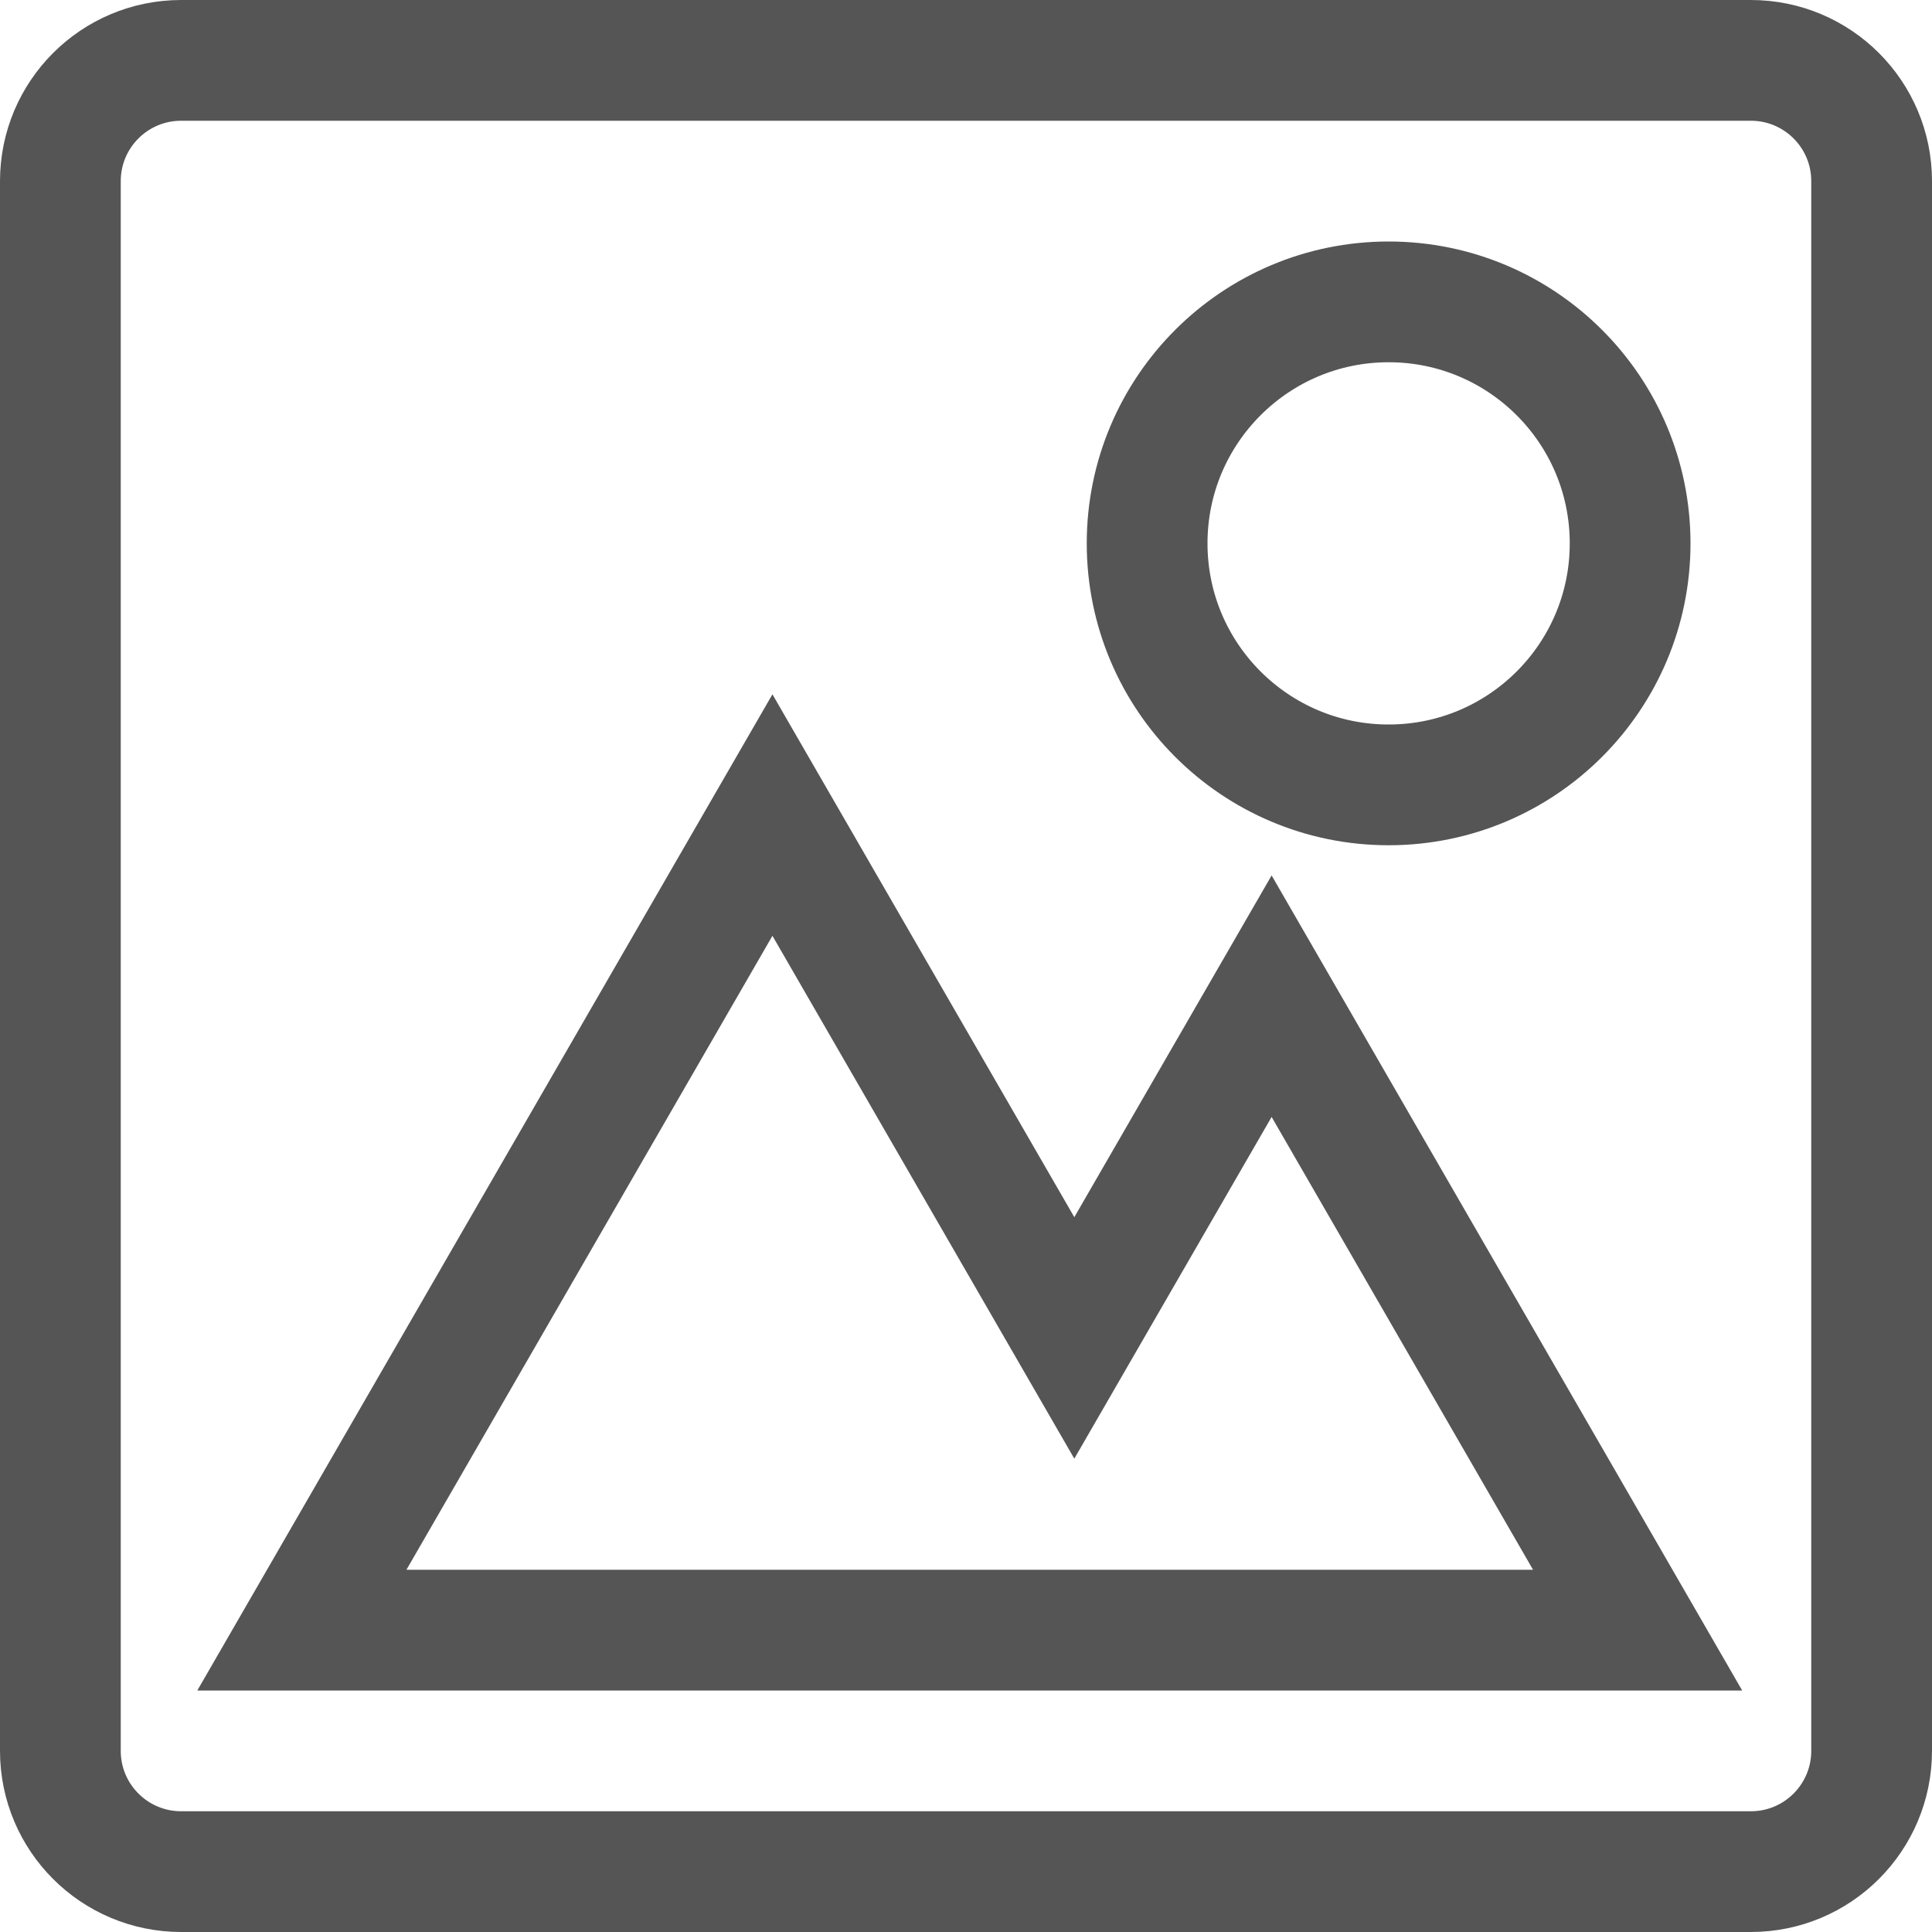
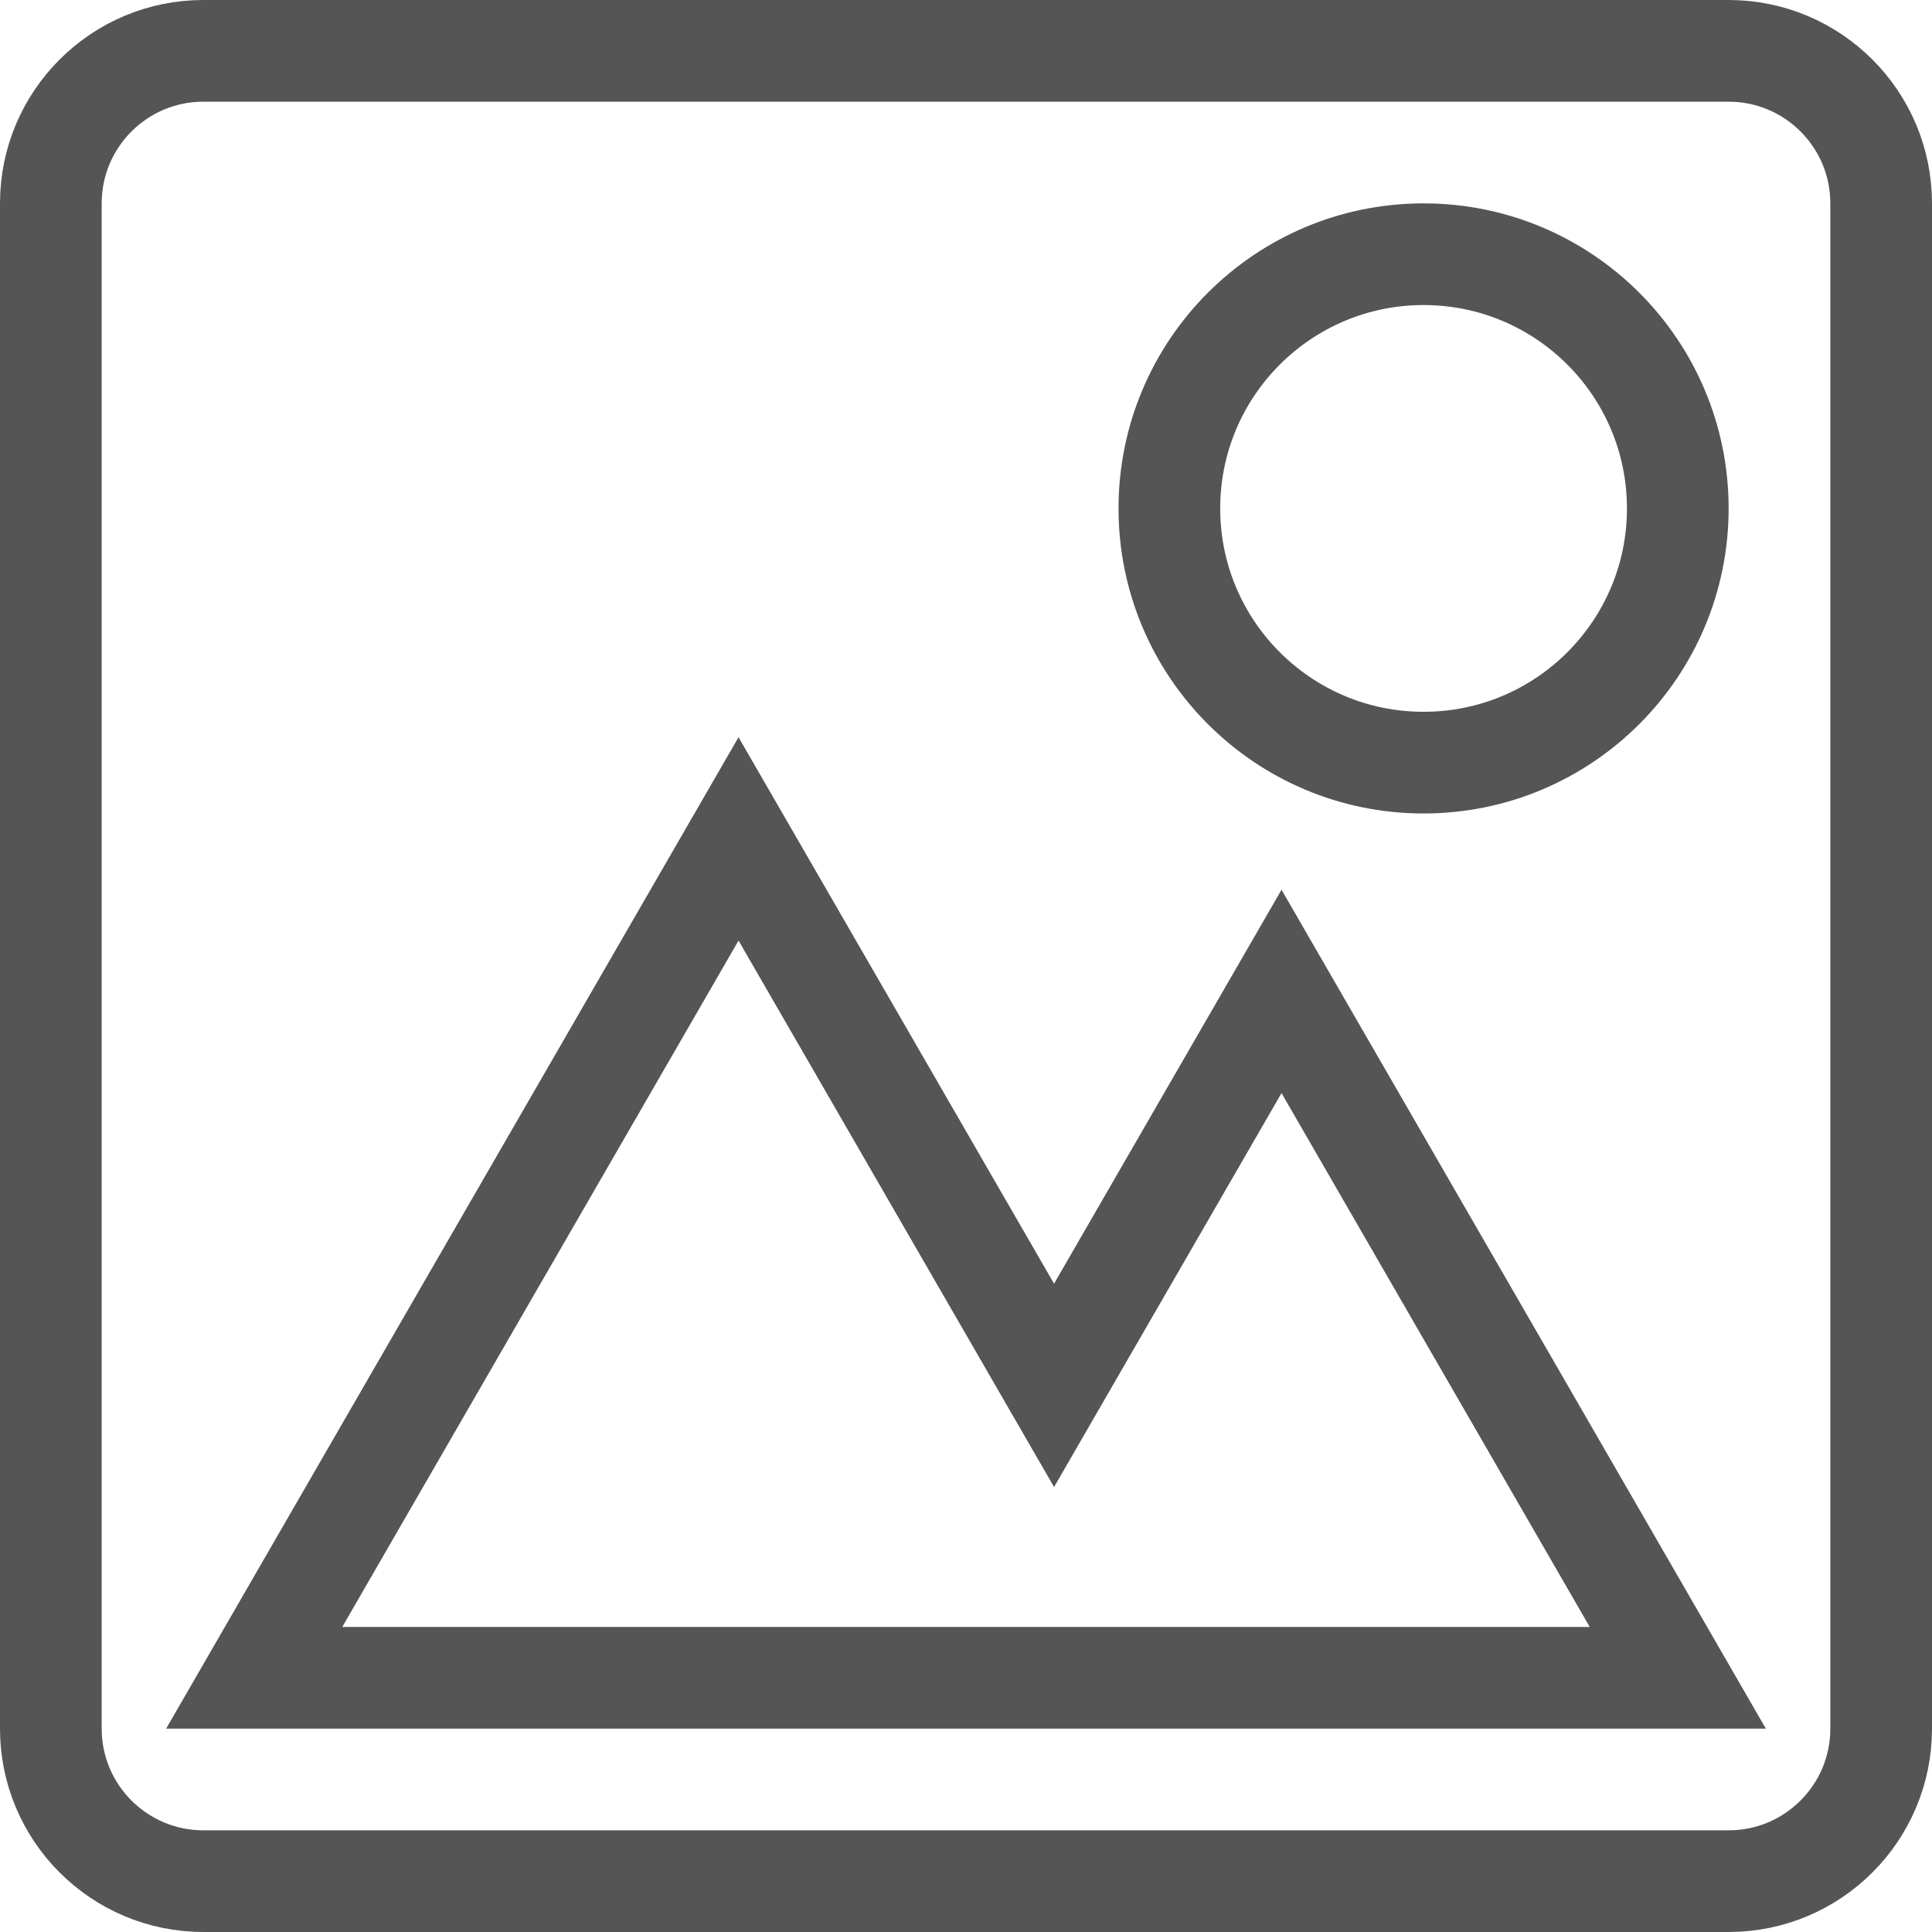
- <svg xmlns="http://www.w3.org/2000/svg" viewBox="0 0 16 16">
+ <svg xmlns="http://www.w3.org/2000/svg" viewBox="0 0 19 19">
  <defs>
    <style>
      .a, .b {
        fill: none;
      }

      .b {
        stroke: #555;
        stroke-miterlimit: 10;
      }
    </style>
  </defs>
  <g>
-     <rect class="a" width="16" height="16" />
+     <rect class="a" width="19" height="19" />
    <g>
-       <circle class="b" cx="11.5" cy="4.5" r="2" />
-       <rect class="b" x="0.5" y="0.5" width="15" height="15" rx="1" ry="1" />
-       <polygon class="b" points="10.531 8.25 8.897 11.08 6.397 6.75 2.5 13.5 7.5 13.5 10.294 13.5 13.562 13.5 10.531 8.25" />
+       <rect class="b" x="0.5" y="0.5" width="18" height="18" rx="1.5" ry="1.5" />
+       <circle class="b" cx="14" cy="5" r="2.5" />
+       <polygon class="b" points="12.603 9.75 10.366 13.624 7.263 8.25 2.5 16.5 8.706 16.5 12.026 16.5 16.5 16.5 12.603 9.75" />
    </g>
  </g>
</svg>
